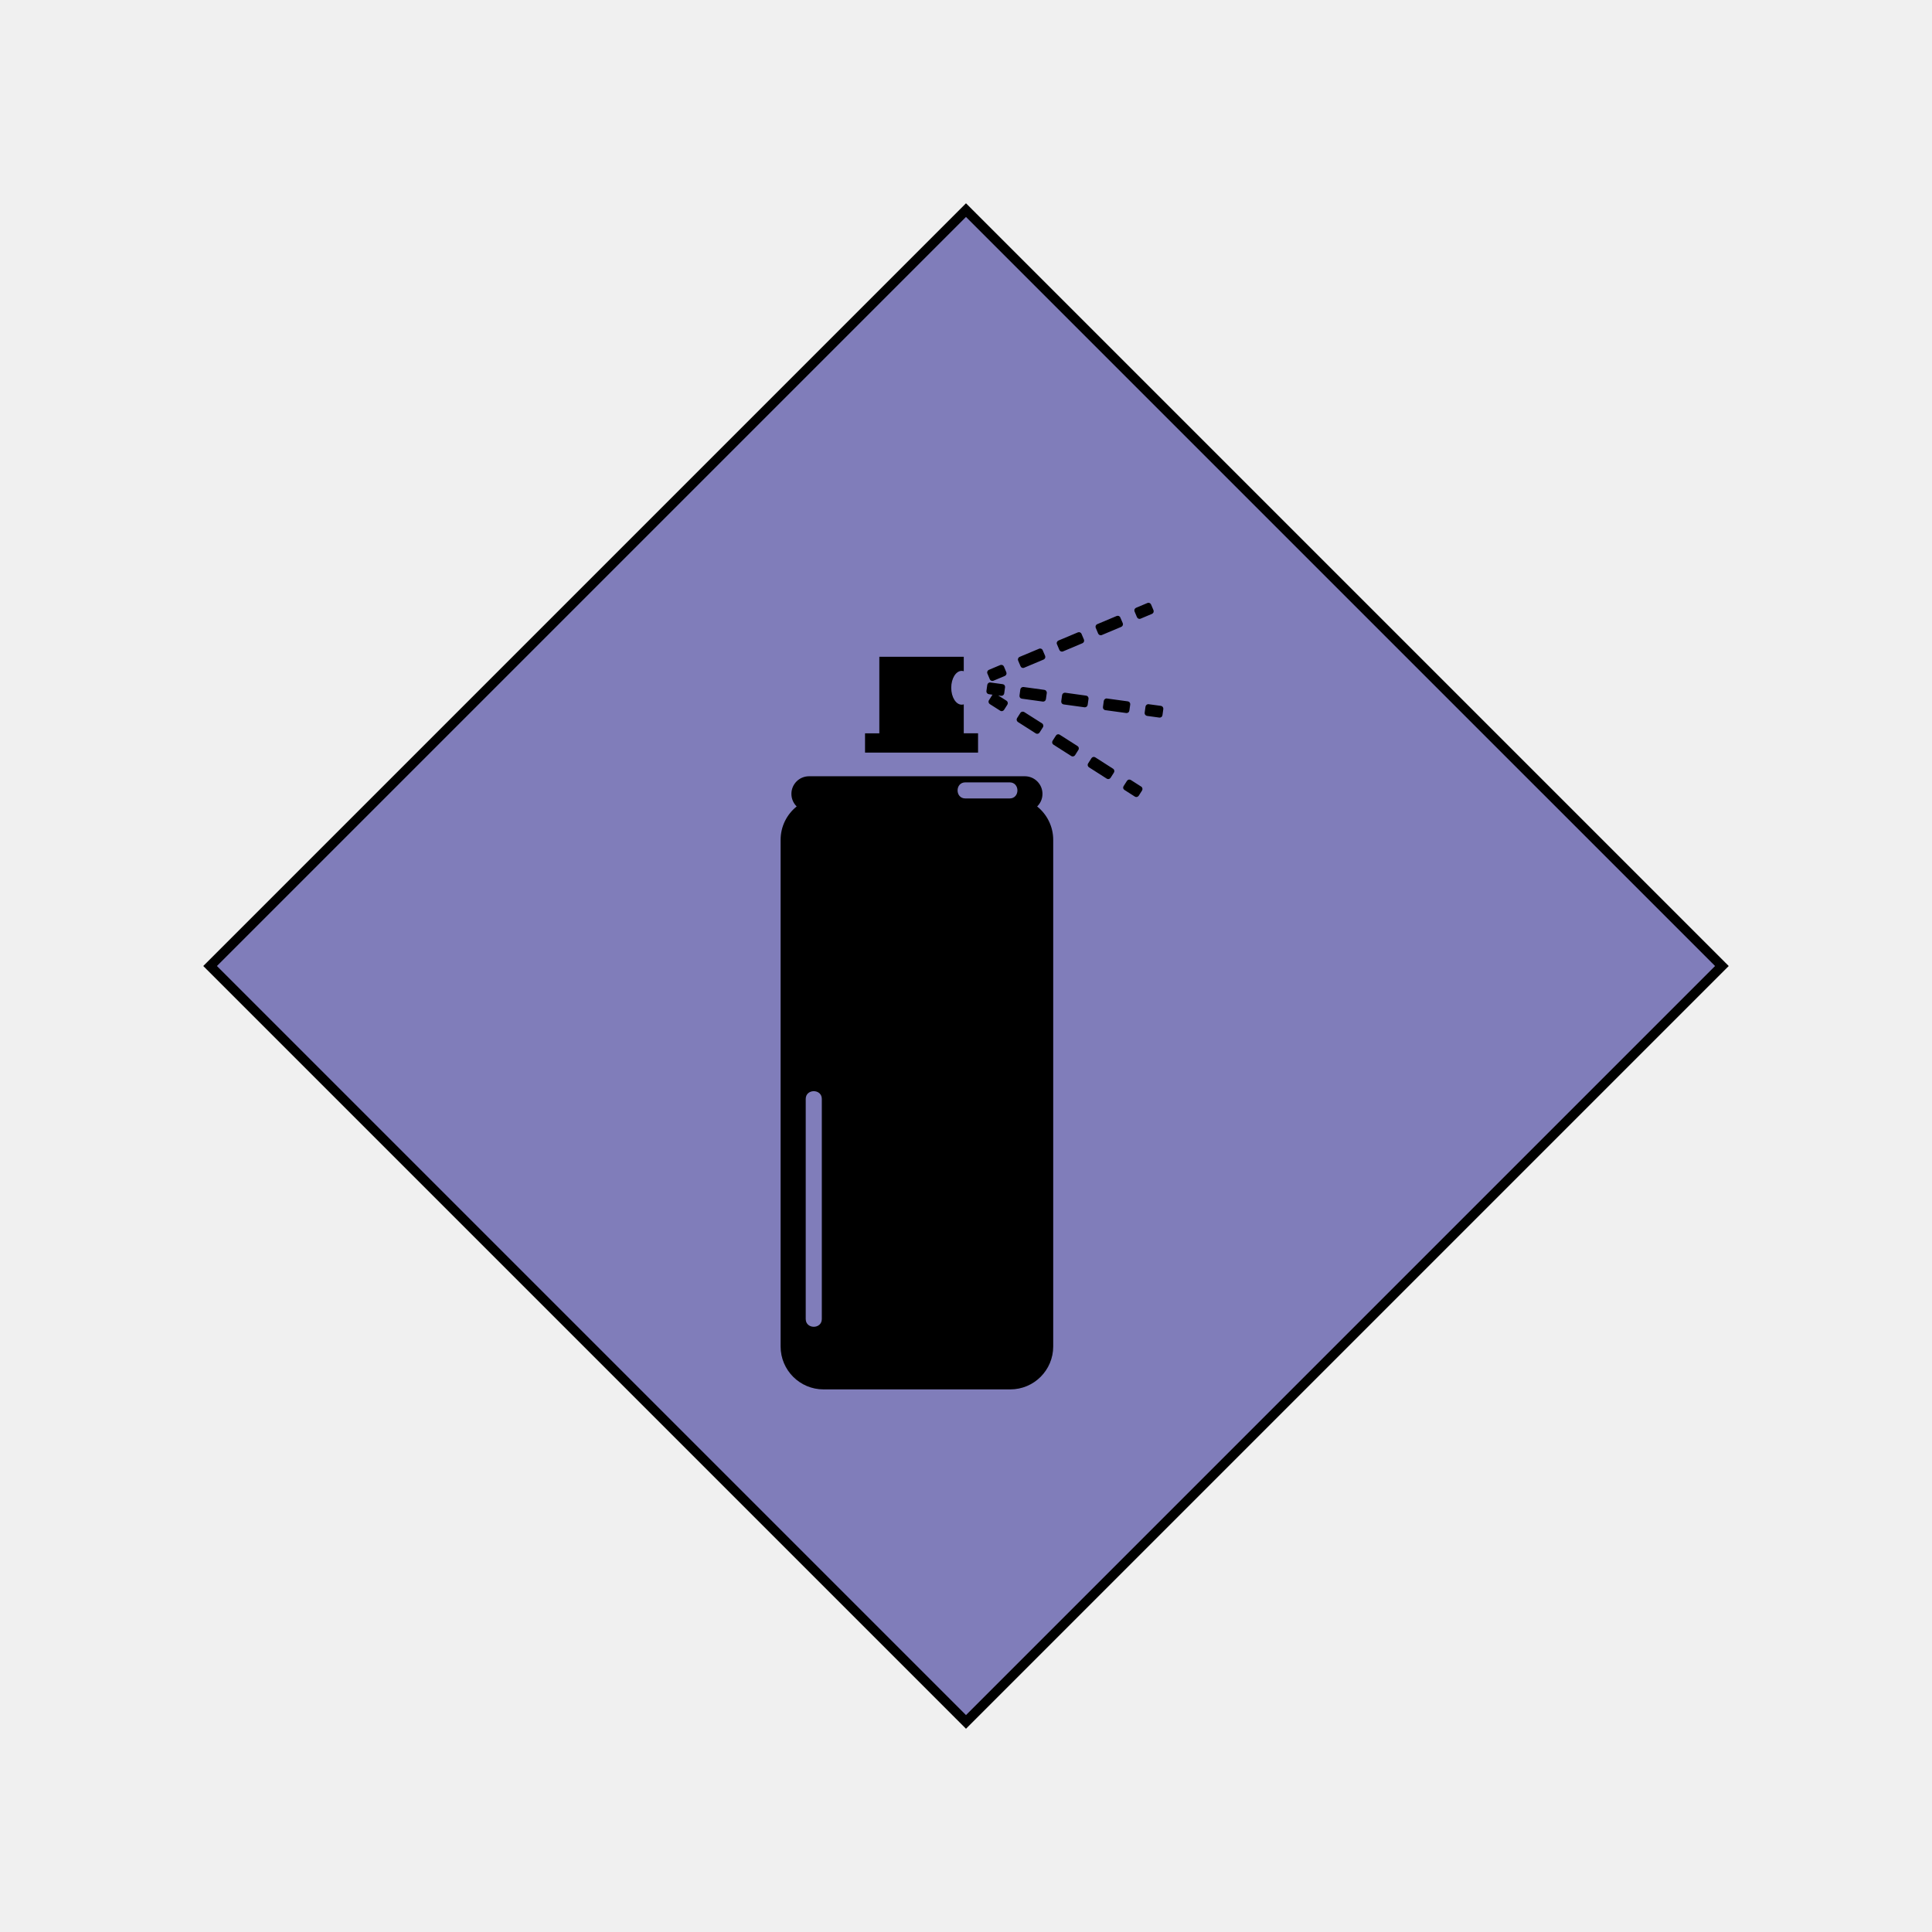
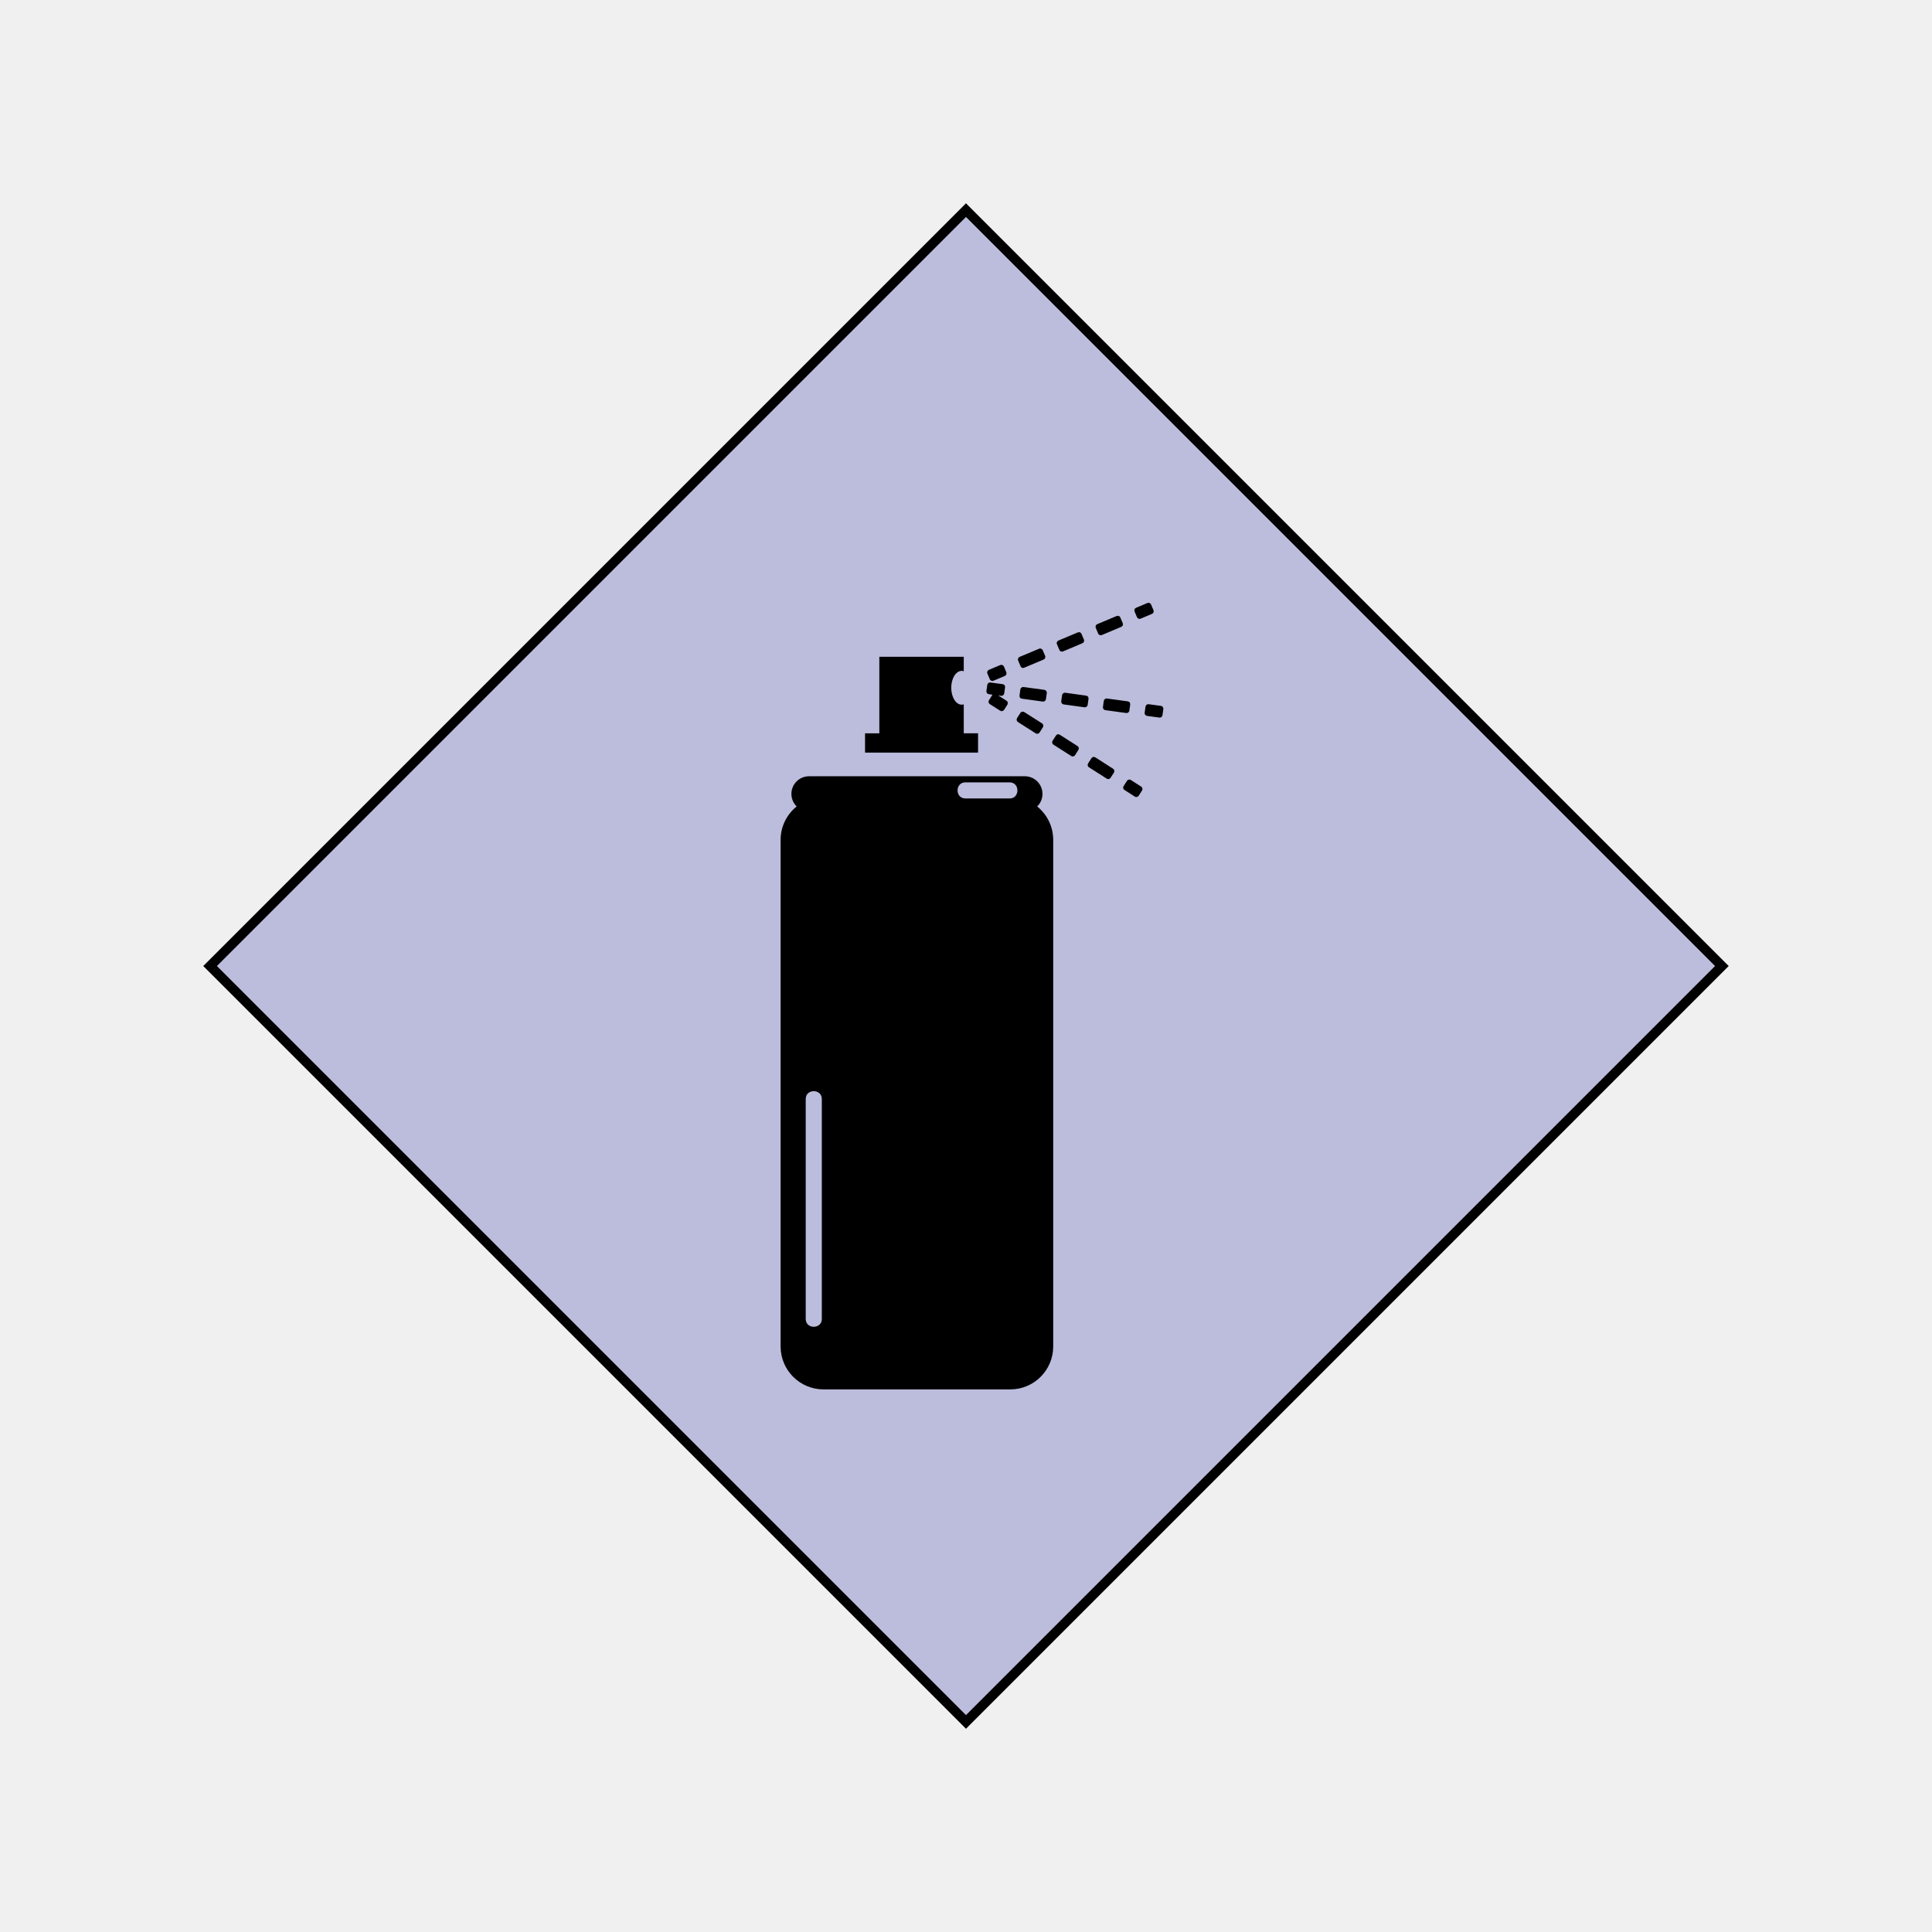
<svg xmlns="http://www.w3.org/2000/svg" version="1.1" id="Icons" x="0px" y="0px" width="100px" height="100px" viewBox="0 0 100 100" enable-background="new 0 0 100 100" xml:space="preserve">
-   <rect x="22.333" y="22.335" transform="matrix(-0.7071 0.7071 -0.7071 -0.7071 120.7097 50.0024)" fill="#807DBA" stroke="#000000" stroke-width="0.5" stroke-miterlimit="10" width="55.332" height="55.332" />
+   <rect x="22.334" y="22.335" transform="matrix(0.7071 -0.7071 0.7071 0.7071 -20.7114 50.0006)" fill="#BCBDDC" stroke="#000000" stroke-width="0.5" stroke-miterlimit="10" width="55.332" height="55.332" />
  <path fill="none" stroke="#000000" stroke-width="0.5" stroke-miterlimit="10" d="M46.417,67.021" />
  <path fill="none" stroke="#FFFFFF" stroke-miterlimit="10" d="M19.851,58.631" />
  <path fill="none" stroke="#FFFFFF" stroke-miterlimit="10" d="M50,88.766" />
  <g display="none">
    <g display="inline">
-       <path d="M52.588,53.798c-0.15-0.165-0.342-0.289-0.541-0.393c-0.43-0.225-0.9-0.361-1.369-0.484v3.625    c0.76-0.086,1.631-0.361,2.029-1.07l0,0c0.193-0.339,0.23-0.755,0.152-1.132C52.818,54.14,52.73,53.952,52.588,53.798z" />
+       <path d="M52.588,53.798c-0.15-0.165-0.342-0.289-0.541-0.394c-0.43-0.225-0.9-0.36-1.369-0.483v3.625    c0.76-0.086,1.631-0.36,2.029-1.069l0,0c0.193-0.34,0.23-0.756,0.152-1.133C52.818,54.141,52.73,53.952,52.588,53.798z" />
    </g>
    <g display="inline">
-       <path d="M52.703,55.483c0.002-0.003,0.002-0.005,0.004-0.008l0,0C52.705,55.479,52.703,55.48,52.703,55.483z" />
+       <path d="M52.703,55.482c0.002-0.002,0.002-0.004,0.004-0.008l0,0C52.705,55.479,52.703,55.48,52.703,55.482z" />
    </g>
    <g display="inline">
      <path d="M47.117,48.004c-0.13,0.189-0.212,0.406-0.235,0.637c-0.023,0.23-0.009,0.487,0.078,0.704    c0.083,0.206,0.258,0.36,0.438,0.483c0.202,0.138,0.425,0.245,0.652,0.335c0.19,0.077,0.404,0.15,0.635,0.221v-3.28    C48.102,47.229,47.466,47.494,47.117,48.004z" />
    </g>
    <g display="inline">
-       <path d="M52.725,55.449c-0.006,0.009-0.01,0.017-0.018,0.026l0,0C52.715,55.464,52.721,55.457,52.725,55.449z" />
+       <path d="M52.725,55.449c-0.006,0.009-0.01,0.017-0.018,0.025l0,0C52.715,55.464,52.721,55.457,52.725,55.449z" />
    </g>
    <g display="inline">
      <path d="M52.744,55.415C52.744,55.412,52.744,55.412,52.744,55.415L52.744,55.415z" />
    </g>
    <g display="inline">
-       <path d="M51.953,35.697c3.086-2.59,5.145-8.424,3.879-8.679c-1.686-0.34-5.343,1.147-7.111,1.41    c-2.508,0.303-5.238-2.719-6.771-1.035c-1.247,1.37,0.894,6.35,4.241,8.52c-9.988,4.909-24.028,29.554,0.464,31.339    C80.545,69.727,63.576,40.48,51.953,35.697z M54.867,55.133c-0.104,0.96-0.613,1.829-1.375,2.419    c-0.805,0.623-1.812,0.912-2.814,0.994v1.061c0,0.284-0.123,0.56-0.336,0.748c-0.292,0.258-0.722,0.321-1.077,0.158    c-0.35-0.16-0.58-0.521-0.58-0.906v-1.16c-0.172-0.032-0.343-0.07-0.51-0.117c-0.937-0.258-1.805-0.758-2.439-1.501    c-0.316-0.368-0.574-0.788-0.752-1.241c-0.045-0.118-0.087-0.239-0.124-0.36c-0.034-0.11-0.068-0.223-0.078-0.337    c-0.021-0.194,0.018-0.39,0.108-0.562c0.185-0.354,0.574-0.566,0.971-0.531c0.392,0.034,0.735,0.307,0.858,0.679    c0.037,0.115,0.064,0.233,0.106,0.346c0.042,0.114,0.094,0.224,0.154,0.328c0.118,0.205,0.267,0.395,0.437,0.561    c0.352,0.338,0.8,0.56,1.269,0.69v-3.943c-0.914-0.236-1.859-0.543-2.614-1.13c-0.367-0.286-0.679-0.64-0.883-1.061    c-0.214-0.442-0.304-0.937-0.307-1.427c-0.003-0.498,0.091-0.991,0.299-1.445c0.194-0.425,0.474-0.805,0.818-1.122    c0.734-0.676,1.708-1.053,2.688-1.191v-0.086v-1.015c0-0.284,0.124-0.559,0.337-0.747c0.292-0.259,0.721-0.322,1.076-0.159    c0.35,0.161,0.58,0.521,0.58,0.906v1.015v0.081c0.131,0.016,0.26,0.036,0.389,0.059c0.961,0.174,1.902,0.571,2.605,1.263    c0.332,0.328,0.604,0.719,0.795,1.145c0.055,0.119,0.102,0.241,0.143,0.365c0.037,0.115,0.074,0.234,0.094,0.355    c0.029,0.194,0,0.393-0.084,0.568c-0.168,0.361-0.547,0.592-0.947,0.575c-0.391-0.018-0.746-0.273-0.885-0.64    c-0.041-0.108-0.062-0.224-0.109-0.332c-0.041-0.11-0.098-0.216-0.162-0.313c-0.125-0.194-0.285-0.358-0.471-0.495    c-0.398-0.295-0.883-0.449-1.367-0.534v3.773c0.574,0.138,1.15,0.288,1.703,0.507c0.836,0.327,1.625,0.832,2.078,1.626    c-0.07-0.124-0.139-0.244,0.002,0.004c0.141,0.244,0.074,0.128,0.004,0.006C54.826,53.646,54.945,54.408,54.867,55.133z" />
+       <path d="M51.953,35.697c3.086-2.59,5.145-8.424,3.879-8.679c-1.686-0.34-5.343,1.147-7.111,1.41    c-2.508,0.303-5.238-2.719-6.771-1.035c-1.247,1.37,0.894,6.35,4.241,8.52c-9.988,4.909-24.028,29.554,0.464,31.339    C80.545,69.727,63.576,40.48,51.953,35.697z M54.867,55.133c-0.104,0.96-0.613,1.829-1.375,2.419    c-0.805,0.623-1.812,0.912-2.814,0.994v1.062c0,0.283-0.123,0.56-0.336,0.748c-0.292,0.258-0.722,0.32-1.077,0.158    c-0.35-0.16-0.58-0.521-0.58-0.906v-1.16c-0.172-0.032-0.343-0.07-0.51-0.117c-0.937-0.258-1.805-0.758-2.439-1.501    c-0.316-0.368-0.574-0.788-0.752-1.241c-0.045-0.117-0.087-0.238-0.124-0.359c-0.034-0.11-0.068-0.224-0.078-0.338    c-0.021-0.193,0.018-0.39,0.108-0.562c0.185-0.354,0.574-0.565,0.971-0.531c0.392,0.034,0.735,0.308,0.858,0.679    c0.037,0.115,0.064,0.233,0.106,0.347c0.042,0.114,0.094,0.224,0.154,0.327c0.118,0.205,0.267,0.396,0.437,0.562    c0.352,0.338,0.8,0.56,1.269,0.69v-3.943c-0.914-0.236-1.859-0.543-2.614-1.13c-0.367-0.286-0.679-0.64-0.883-1.061    c-0.214-0.442-0.304-0.937-0.307-1.427c-0.003-0.498,0.091-0.991,0.299-1.445c0.194-0.425,0.474-0.805,0.818-1.122    c0.734-0.676,1.708-1.053,2.688-1.191v-0.086v-1.015c0-0.284,0.124-0.559,0.337-0.747c0.292-0.259,0.721-0.322,1.076-0.159    c0.35,0.161,0.581,0.521,0.581,0.906v1.015v0.081c0.131,0.016,0.26,0.036,0.389,0.059c0.961,0.174,1.902,0.571,2.604,1.263    c0.332,0.328,0.604,0.719,0.795,1.145c0.056,0.119,0.103,0.241,0.144,0.365c0.037,0.115,0.074,0.234,0.094,0.355    c0.029,0.194,0,0.393-0.084,0.568c-0.168,0.361-0.547,0.592-0.947,0.575c-0.391-0.018-0.746-0.273-0.885-0.64    c-0.041-0.108-0.062-0.224-0.109-0.332c-0.041-0.11-0.098-0.216-0.162-0.313c-0.125-0.194-0.285-0.358-0.471-0.495    c-0.398-0.295-0.883-0.449-1.367-0.534v3.773c0.574,0.138,1.15,0.287,1.703,0.507c0.836,0.327,1.625,0.832,2.078,1.626    c-0.07-0.124-0.139-0.244,0.002,0.004c0.141,0.244,0.074,0.128,0.004,0.006C54.826,53.646,54.945,54.408,54.867,55.133z" />
    </g>
    <g display="inline">
-       <path d="M52.693,55.502c-0.006,0.01-0.01,0.019-0.016,0.026C52.682,55.522,52.688,55.513,52.693,55.502z" />
+       <path d="M52.693,55.502c-0.006,0.01-0.01,0.02-0.017,0.025C52.682,55.521,52.688,55.514,52.693,55.502z" />
    </g>
  </g>
-   <path d="M44.774,38.956v-0.999h0.74v-3.963h4.37v0.748c-0.035-0.011-0.07-0.018-0.106-0.018c-0.3,0-0.542,0.393-0.542,0.875  c0,0.483,0.242,0.875,0.542,0.875c0.036,0,0.071-0.006,0.106-0.017v1.499h0.74v0.999H44.774L44.774,38.956z M41.236,41.742  c-0.168-0.166-0.273-0.396-0.273-0.651c0-0.504,0.409-0.912,0.913-0.912h11.17c0.503,0,0.912,0.408,0.912,0.912  c0,0.256-0.105,0.486-0.275,0.651c0.506,0.408,0.831,1.031,0.831,1.73v26.221c0,1.227-0.994,2.222-2.222,2.222h-9.666  c-1.227,0-2.222-0.995-2.222-2.222V43.473C40.404,42.772,40.729,42.148,41.236,41.742z M49.967,41.328h2.292  c0.537,0,0.537-0.833,0-0.833h-2.292C49.43,40.495,49.43,41.328,49.967,41.328z M41.704,68.271c0,0.537,0.833,0.537,0.833,0V56.882  c0-0.537-0.833-0.537-0.833,0V68.271z M59.291,36.574l-0.044,0.316c-0.01,0.081,0.045,0.153,0.126,0.165l0.632,0.087  c0.006,0,0.013,0.001,0.021,0.001c0.03,0,0.061-0.01,0.087-0.029c0.031-0.023,0.051-0.059,0.056-0.098l0.044-0.315  c0.01-0.081-0.045-0.154-0.123-0.165l-0.633-0.086C59.376,36.438,59.304,36.495,59.291,36.574z M54.018,34.138  c0.035-0.015,0.063-0.045,0.077-0.079c0.015-0.036,0.015-0.077,0-0.111l-0.125-0.292c-0.03-0.074-0.116-0.109-0.189-0.077L52.775,34  c-0.074,0.032-0.108,0.116-0.077,0.19l0.124,0.293c0.015,0.037,0.042,0.065,0.078,0.079c0.019,0.008,0.036,0.011,0.056,0.011  s0.039-0.003,0.056-0.012L54.018,34.138z M56.027,33.293c0.036-0.016,0.063-0.043,0.078-0.079c0.014-0.036,0.014-0.076-0.001-0.111  l-0.125-0.294c-0.031-0.074-0.116-0.108-0.189-0.077l-1.005,0.422c-0.035,0.015-0.063,0.043-0.078,0.08  c-0.016,0.036-0.016,0.075,0.001,0.111l0.125,0.294c0.023,0.055,0.077,0.088,0.133,0.088c0.02,0,0.038-0.002,0.058-0.011  L56.027,33.293z M58.455,36.781l0.045-0.316c0.005-0.038-0.005-0.076-0.029-0.107c-0.022-0.031-0.058-0.051-0.095-0.056  l-1.081-0.148c-0.037-0.006-0.076,0.005-0.105,0.028c-0.031,0.023-0.052,0.058-0.058,0.096l-0.044,0.318  c-0.01,0.079,0.045,0.152,0.126,0.162l1.079,0.148c0.007,0,0.012,0.001,0.02,0.001C58.385,36.908,58.446,36.855,58.455,36.781z   M58.035,32.447c0.074-0.032,0.109-0.117,0.079-0.191l-0.126-0.294c-0.014-0.036-0.043-0.063-0.078-0.079  c-0.037-0.014-0.077-0.014-0.112,0.001l-1.003,0.422c-0.076,0.032-0.11,0.117-0.08,0.19l0.124,0.294  c0.016,0.036,0.043,0.065,0.079,0.08c0.017,0.006,0.036,0.01,0.056,0.01s0.038-0.003,0.057-0.011L58.035,32.447z M52.142,36.472  c0.043-0.069,0.022-0.159-0.044-0.202l-0.431-0.274l0.146,0.019c0.007,0,0.014,0.001,0.021,0.001c0.071,0,0.133-0.053,0.144-0.125  l0.043-0.316c0.007-0.038-0.005-0.077-0.027-0.107c-0.023-0.032-0.058-0.051-0.097-0.056l-0.631-0.086  c-0.08-0.015-0.153,0.045-0.165,0.125l-0.044,0.316c-0.01,0.08,0.045,0.152,0.125,0.164l0.194,0.027  c-0.006,0.005-0.012,0.009-0.016,0.015l-0.171,0.27c-0.044,0.067-0.024,0.157,0.044,0.201l0.537,0.342  c0.022,0.016,0.05,0.023,0.078,0.023c0.01,0,0.021-0.001,0.03-0.003c0.038-0.008,0.071-0.031,0.092-0.064L52.142,36.472z   M52.01,34.987c0.073-0.032,0.107-0.118,0.077-0.191l-0.123-0.295c-0.017-0.036-0.044-0.064-0.079-0.078  c-0.036-0.014-0.079-0.014-0.112,0l-0.589,0.248c-0.035,0.015-0.063,0.043-0.078,0.08c-0.014,0.036-0.014,0.077,0.002,0.111  l0.123,0.294c0.023,0.055,0.077,0.088,0.134,0.088c0.019,0,0.038-0.002,0.058-0.011L52.01,34.987z M59.627,31.774  c0.035-0.015,0.063-0.044,0.078-0.08c0.014-0.034,0.013-0.075-0.001-0.111l-0.124-0.293c-0.033-0.075-0.115-0.11-0.191-0.078  l-0.587,0.247c-0.074,0.032-0.108,0.116-0.078,0.19l0.124,0.294c0.017,0.036,0.044,0.064,0.079,0.08  c0.019,0.006,0.037,0.01,0.056,0.01c0.021,0,0.039-0.004,0.057-0.012L59.627,31.774z M54.137,36.188l0.044-0.316  c0.006-0.038-0.006-0.077-0.029-0.107c-0.022-0.032-0.058-0.053-0.096-0.058l-1.079-0.148c-0.038-0.004-0.077,0.007-0.108,0.03  c-0.03,0.022-0.051,0.058-0.057,0.096l-0.043,0.317c-0.005,0.038,0.005,0.077,0.027,0.107c0.023,0.031,0.059,0.051,0.098,0.055  l1.079,0.149c0.008,0,0.013,0.001,0.021,0.001C54.066,36.314,54.126,36.261,54.137,36.188z M52.815,36.9l-0.172,0.27  c-0.043,0.069-0.022,0.157,0.045,0.201l0.919,0.587c0.024,0.016,0.051,0.023,0.078,0.023c0.048,0,0.097-0.024,0.124-0.067  l0.172-0.271c0.021-0.032,0.026-0.072,0.019-0.109c-0.009-0.037-0.031-0.072-0.063-0.092l-0.921-0.585  C52.949,36.814,52.858,36.833,52.815,36.9z M58.159,40.687c-0.022,0.032-0.03,0.072-0.021,0.108  c0.008,0.039,0.031,0.072,0.063,0.092l0.538,0.344c0.023,0.014,0.051,0.023,0.079,0.023c0.01,0,0.021-0.001,0.032-0.004  c0.037-0.009,0.069-0.032,0.091-0.064l0.172-0.27c0.02-0.032,0.026-0.072,0.018-0.11c-0.007-0.038-0.029-0.071-0.062-0.091  l-0.537-0.343c-0.069-0.042-0.157-0.023-0.2,0.045L58.159,40.687z M56.132,36.609c0.007,0,0.014,0.001,0.019,0.001  c0.072,0,0.135-0.052,0.146-0.125l0.045-0.315c0.005-0.039-0.007-0.077-0.03-0.109c-0.021-0.03-0.058-0.05-0.095-0.055l-1.08-0.15  c-0.038-0.004-0.077,0.005-0.108,0.029c-0.029,0.023-0.05,0.058-0.056,0.096l-0.043,0.317c-0.01,0.079,0.044,0.152,0.124,0.163  L56.132,36.609z M56.321,39.515c-0.045,0.067-0.024,0.157,0.043,0.2l0.92,0.587c0.023,0.015,0.051,0.023,0.077,0.023  c0.013,0,0.021-0.002,0.032-0.004c0.039-0.007,0.07-0.031,0.092-0.063l0.171-0.269c0.043-0.067,0.024-0.157-0.045-0.201  l-0.918-0.587c-0.033-0.021-0.073-0.029-0.109-0.02c-0.039,0.008-0.071,0.031-0.091,0.064L56.321,39.515z M54.744,38.01  c-0.037,0.007-0.07,0.031-0.09,0.064l-0.172,0.268c-0.043,0.067-0.024,0.157,0.043,0.201l0.92,0.587  c0.024,0.014,0.052,0.023,0.079,0.023c0.011,0,0.021-0.001,0.032-0.003c0.036-0.008,0.07-0.031,0.091-0.064l0.17-0.271  c0.044-0.068,0.024-0.156-0.044-0.199l-0.918-0.585C54.821,38.008,54.781,38.001,54.744,38.01z" />
+   <path d="M44.774,38.956v-0.999h0.74v-3.963h4.37v0.748c-0.035-0.011-0.07-0.018-0.106-0.018c-0.3,0-0.542,0.393-0.542,0.875  c0,0.483,0.242,0.875,0.542,0.875c0.036,0,0.071-0.006,0.106-0.017v1.499h0.74v0.999L44.774,38.956L44.774,38.956z M41.236,41.742  c-0.168-0.166-0.273-0.396-0.273-0.651c0-0.504,0.409-0.912,0.913-0.912h11.17c0.503,0,0.912,0.408,0.912,0.912  c0,0.256-0.104,0.486-0.274,0.651c0.506,0.408,0.83,1.031,0.83,1.73v26.221c0,1.227-0.994,2.222-2.222,2.222h-9.666  c-1.227,0-2.222-0.995-2.222-2.222v-26.22C40.404,42.772,40.729,42.148,41.236,41.742z M49.967,41.328h2.292  c0.537,0,0.537-0.833,0-0.833h-2.292C49.43,40.495,49.43,41.328,49.967,41.328z M41.704,68.271c0,0.537,0.833,0.537,0.833,0v-11.39  c0-0.536-0.833-0.536-0.833,0V68.271z M59.291,36.574l-0.044,0.316c-0.011,0.081,0.045,0.153,0.126,0.165l0.632,0.087  c0.007,0,0.013,0.001,0.021,0.001c0.031,0,0.062-0.01,0.088-0.029c0.031-0.023,0.051-0.059,0.056-0.098l0.044-0.315  c0.01-0.081-0.045-0.154-0.123-0.165l-0.633-0.086C59.376,36.438,59.305,36.495,59.291,36.574z M54.018,34.138  c0.035-0.015,0.063-0.045,0.078-0.079c0.014-0.036,0.014-0.077,0-0.111l-0.125-0.292c-0.031-0.074-0.117-0.109-0.189-0.077  L52.775,34c-0.074,0.032-0.108,0.116-0.077,0.19l0.124,0.293c0.015,0.037,0.041,0.065,0.078,0.079  c0.019,0.008,0.035,0.011,0.056,0.011s0.039-0.003,0.056-0.012L54.018,34.138z M56.027,33.293c0.035-0.016,0.062-0.043,0.078-0.079  c0.014-0.036,0.014-0.076-0.002-0.111l-0.125-0.294c-0.03-0.074-0.115-0.108-0.188-0.077l-1.005,0.422  c-0.035,0.015-0.062,0.043-0.078,0.08c-0.016,0.036-0.016,0.075,0.001,0.111l0.125,0.294c0.022,0.055,0.077,0.088,0.133,0.088  c0.021,0,0.038-0.002,0.058-0.011L56.027,33.293z M58.455,36.781l0.045-0.316c0.005-0.038-0.005-0.076-0.029-0.107  c-0.021-0.031-0.058-0.051-0.095-0.056l-1.081-0.148c-0.037-0.006-0.076,0.005-0.105,0.028c-0.03,0.023-0.051,0.058-0.058,0.096  l-0.044,0.318c-0.01,0.079,0.045,0.152,0.126,0.162l1.079,0.148c0.007,0,0.012,0.001,0.02,0.001  C58.385,36.908,58.445,36.855,58.455,36.781z M58.035,32.447c0.074-0.032,0.109-0.117,0.078-0.191l-0.125-0.294  c-0.014-0.036-0.043-0.063-0.078-0.079c-0.037-0.014-0.077-0.014-0.112,0.001l-1.003,0.422c-0.076,0.032-0.109,0.117-0.08,0.19  l0.124,0.294c0.017,0.036,0.043,0.065,0.079,0.08c0.018,0.006,0.036,0.01,0.057,0.01c0.02,0,0.037-0.003,0.057-0.011L58.035,32.447z   M52.143,36.472c0.043-0.069,0.021-0.159-0.045-0.202l-0.431-0.274l0.146,0.019c0.008,0,0.015,0.001,0.021,0.001  c0.07,0,0.133-0.053,0.145-0.125l0.043-0.316c0.006-0.038-0.006-0.077-0.027-0.107c-0.023-0.032-0.059-0.051-0.098-0.056  l-0.631-0.086c-0.08-0.015-0.152,0.045-0.164,0.125l-0.045,0.316c-0.01,0.08,0.045,0.152,0.125,0.164l0.194,0.027  c-0.006,0.005-0.013,0.009-0.017,0.015l-0.17,0.27c-0.045,0.067-0.024,0.157,0.043,0.201l0.537,0.342  c0.022,0.016,0.051,0.023,0.078,0.023c0.01,0,0.021-0.001,0.03-0.003c0.038-0.008,0.071-0.031,0.093-0.064L52.143,36.472z   M52.01,34.987c0.073-0.032,0.107-0.118,0.077-0.191l-0.123-0.295c-0.017-0.036-0.044-0.064-0.079-0.078  c-0.035-0.014-0.078-0.014-0.111,0l-0.59,0.248c-0.035,0.015-0.062,0.043-0.078,0.08c-0.014,0.036-0.014,0.077,0.002,0.111  l0.123,0.294c0.023,0.055,0.078,0.088,0.135,0.088c0.019,0,0.037-0.002,0.058-0.011L52.01,34.987z M59.627,31.774  c0.035-0.015,0.062-0.044,0.078-0.08c0.014-0.034,0.013-0.075-0.001-0.111L59.58,31.29c-0.033-0.075-0.115-0.11-0.191-0.078  l-0.587,0.247c-0.073,0.032-0.108,0.116-0.077,0.19l0.123,0.294c0.018,0.036,0.045,0.064,0.079,0.08  c0.019,0.006,0.037,0.01,0.056,0.01c0.021,0,0.039-0.004,0.058-0.012L59.627,31.774z M54.137,36.188l0.045-0.316  c0.006-0.038-0.007-0.077-0.029-0.107c-0.022-0.032-0.059-0.053-0.096-0.058l-1.08-0.148c-0.037-0.004-0.076,0.007-0.107,0.03  c-0.03,0.022-0.051,0.058-0.057,0.096l-0.043,0.317c-0.006,0.038,0.004,0.077,0.026,0.107c0.022,0.031,0.06,0.051,0.099,0.055  l1.078,0.149c0.008,0,0.014,0.001,0.021,0.001C54.066,36.314,54.126,36.261,54.137,36.188z M52.814,36.9l-0.172,0.27  c-0.043,0.069-0.021,0.157,0.045,0.201l0.92,0.587c0.023,0.016,0.051,0.023,0.078,0.023c0.047,0,0.097-0.024,0.123-0.067  l0.172-0.271c0.021-0.032,0.026-0.072,0.02-0.109c-0.009-0.037-0.031-0.072-0.062-0.092l-0.922-0.585  C52.949,36.814,52.857,36.833,52.814,36.9z M58.159,40.687c-0.022,0.032-0.03,0.072-0.021,0.108c0.008,0.039,0.03,0.072,0.062,0.092  l0.537,0.344c0.023,0.014,0.052,0.023,0.08,0.023c0.01,0,0.021-0.001,0.031-0.004c0.037-0.009,0.069-0.032,0.092-0.064l0.172-0.27  c0.02-0.032,0.025-0.072,0.018-0.11c-0.007-0.038-0.029-0.071-0.062-0.091l-0.536-0.343c-0.069-0.042-0.157-0.023-0.2,0.045  L58.159,40.687z M56.132,36.609c0.007,0,0.015,0.001,0.019,0.001c0.072,0,0.136-0.052,0.146-0.125l0.045-0.315  c0.006-0.039-0.007-0.077-0.029-0.109c-0.021-0.03-0.059-0.05-0.096-0.055l-1.08-0.15c-0.037-0.004-0.076,0.005-0.107,0.029  c-0.029,0.023-0.051,0.058-0.057,0.096l-0.043,0.317c-0.01,0.079,0.045,0.152,0.125,0.163L56.132,36.609z M56.32,39.515  c-0.045,0.067-0.023,0.157,0.043,0.2l0.921,0.587c0.022,0.015,0.051,0.023,0.077,0.023c0.013,0,0.021-0.002,0.031-0.004  c0.039-0.007,0.07-0.031,0.092-0.063l0.172-0.269c0.043-0.067,0.023-0.157-0.045-0.201l-0.918-0.587  c-0.033-0.021-0.073-0.029-0.109-0.02c-0.039,0.008-0.07,0.031-0.091,0.064L56.32,39.515z M54.744,38.01  c-0.037,0.007-0.07,0.031-0.09,0.064l-0.172,0.268c-0.043,0.067-0.024,0.157,0.043,0.201l0.92,0.587  c0.023,0.014,0.052,0.023,0.078,0.023c0.012,0,0.021-0.001,0.033-0.003c0.035-0.008,0.069-0.031,0.09-0.064l0.17-0.271  c0.045-0.068,0.024-0.156-0.043-0.199l-0.918-0.585C54.82,38.008,54.781,38.001,54.744,38.01z" />
</svg>
